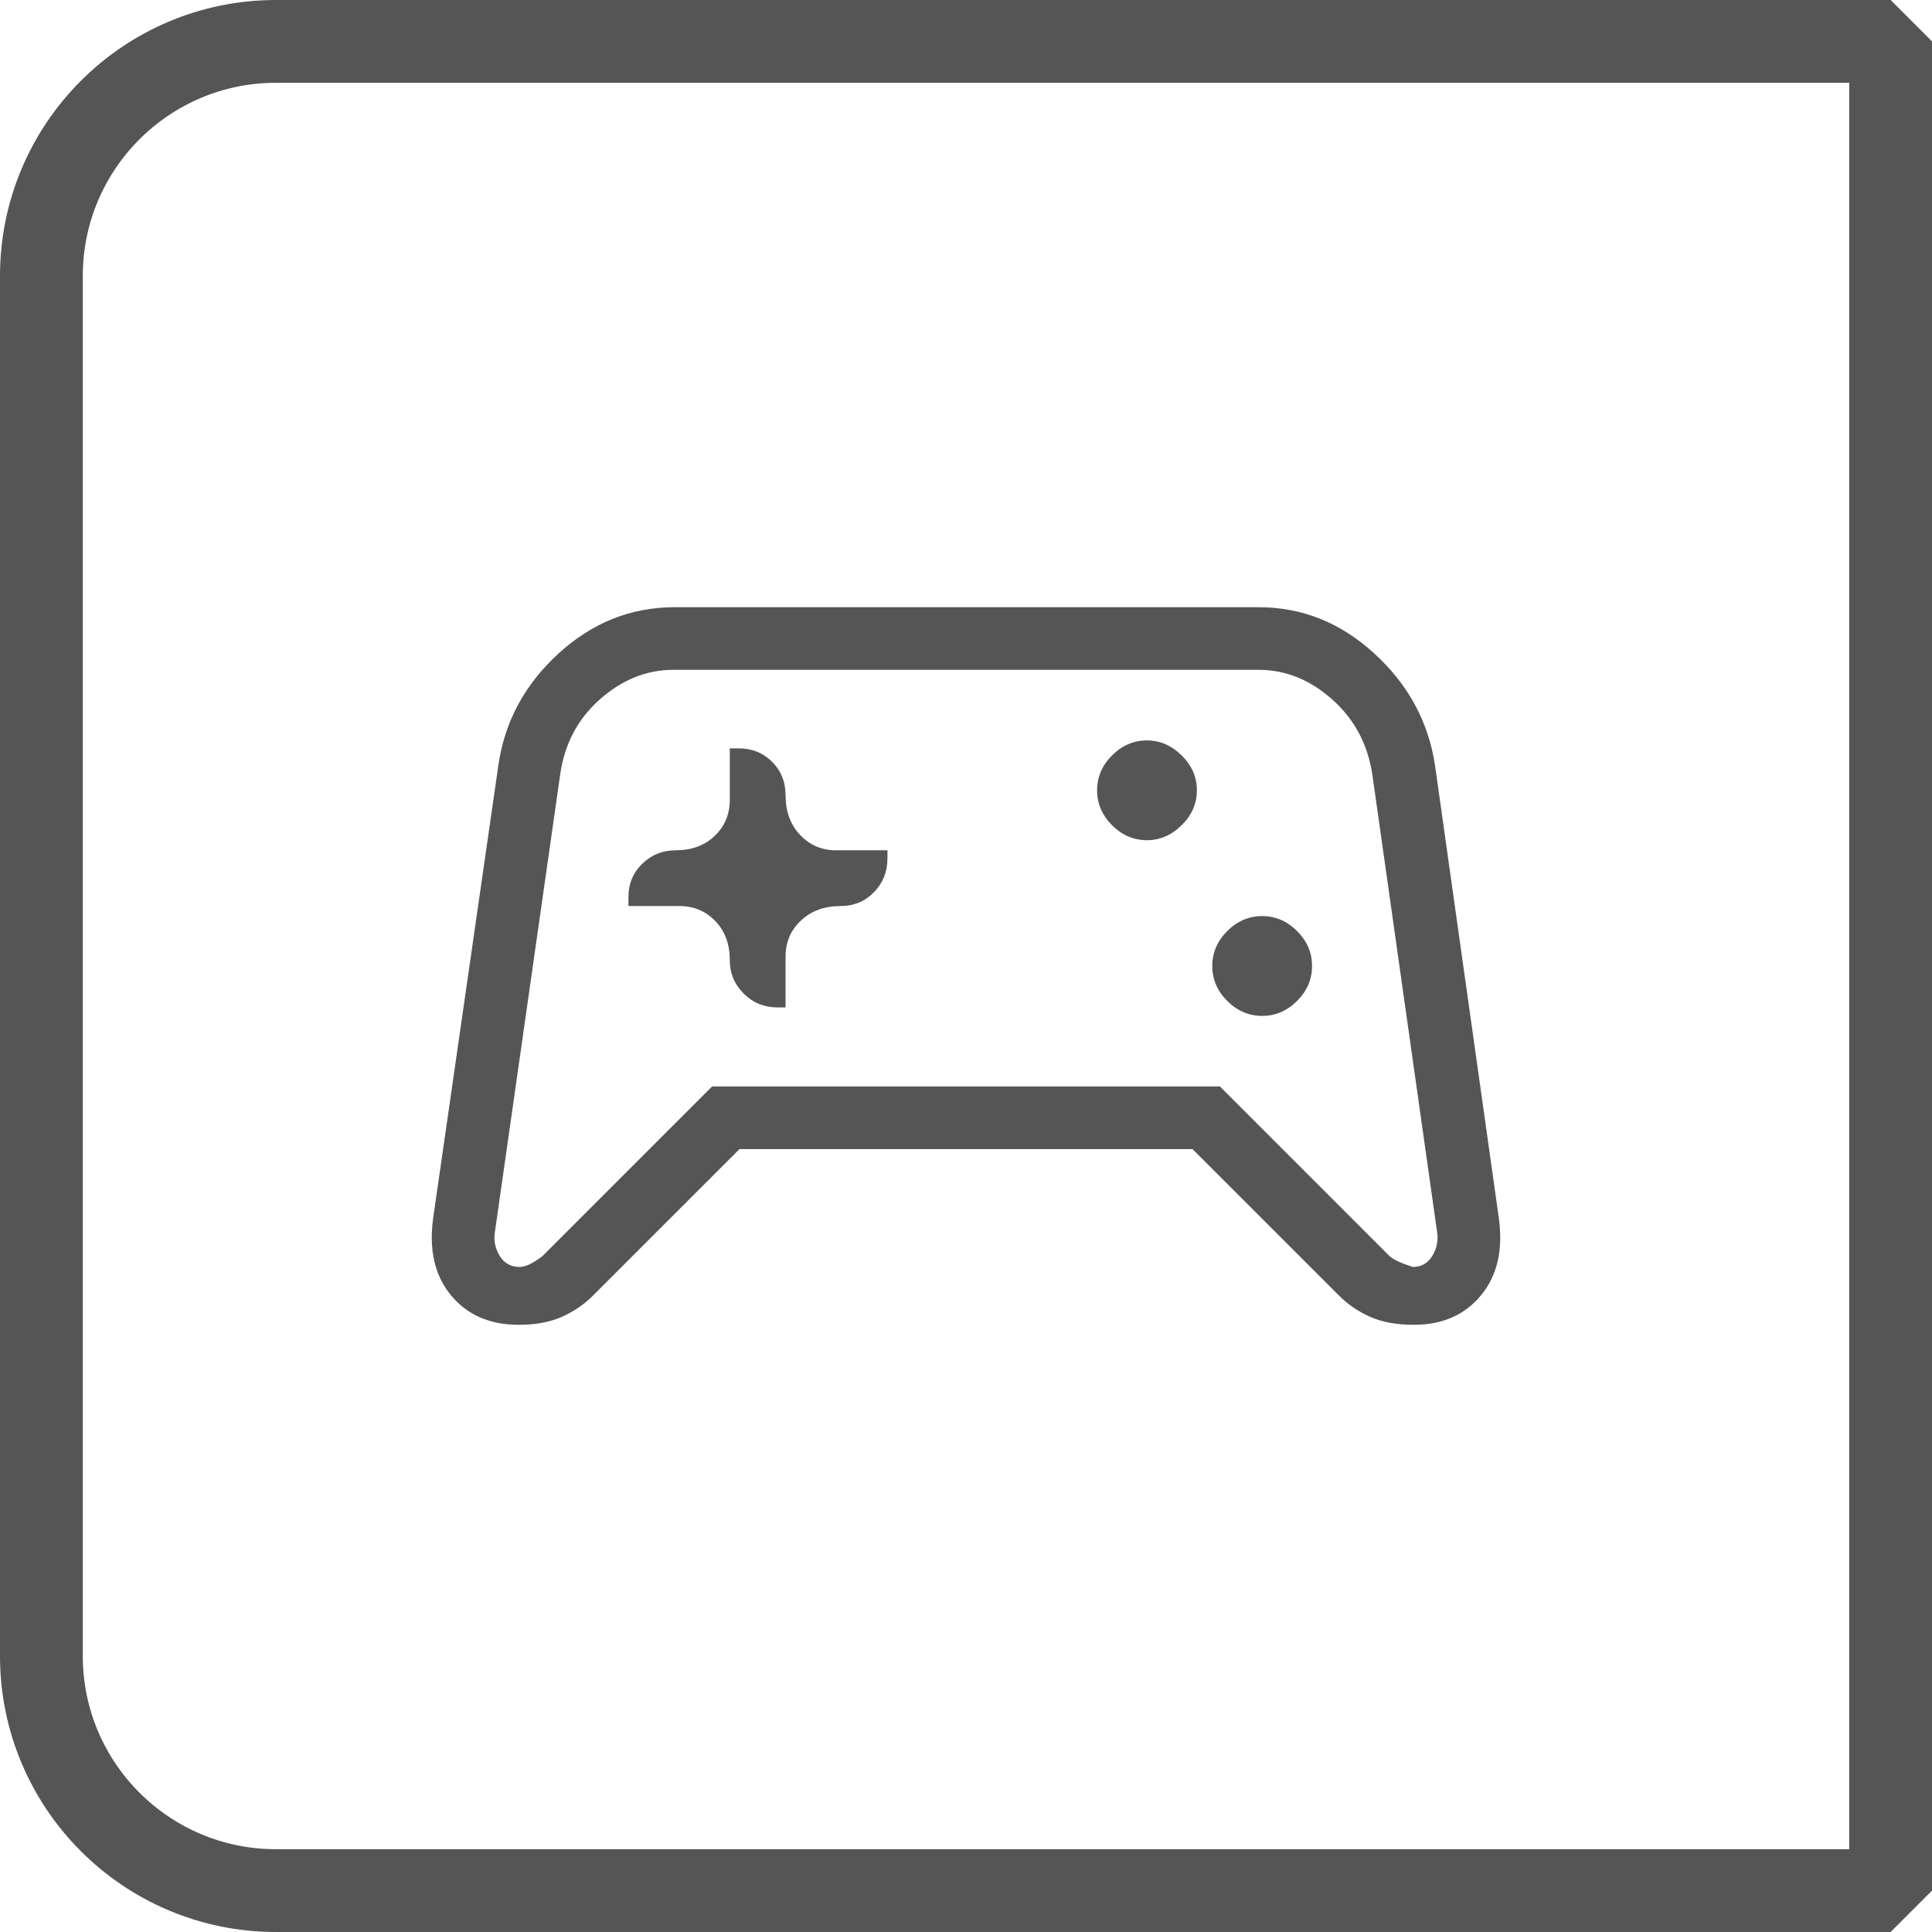
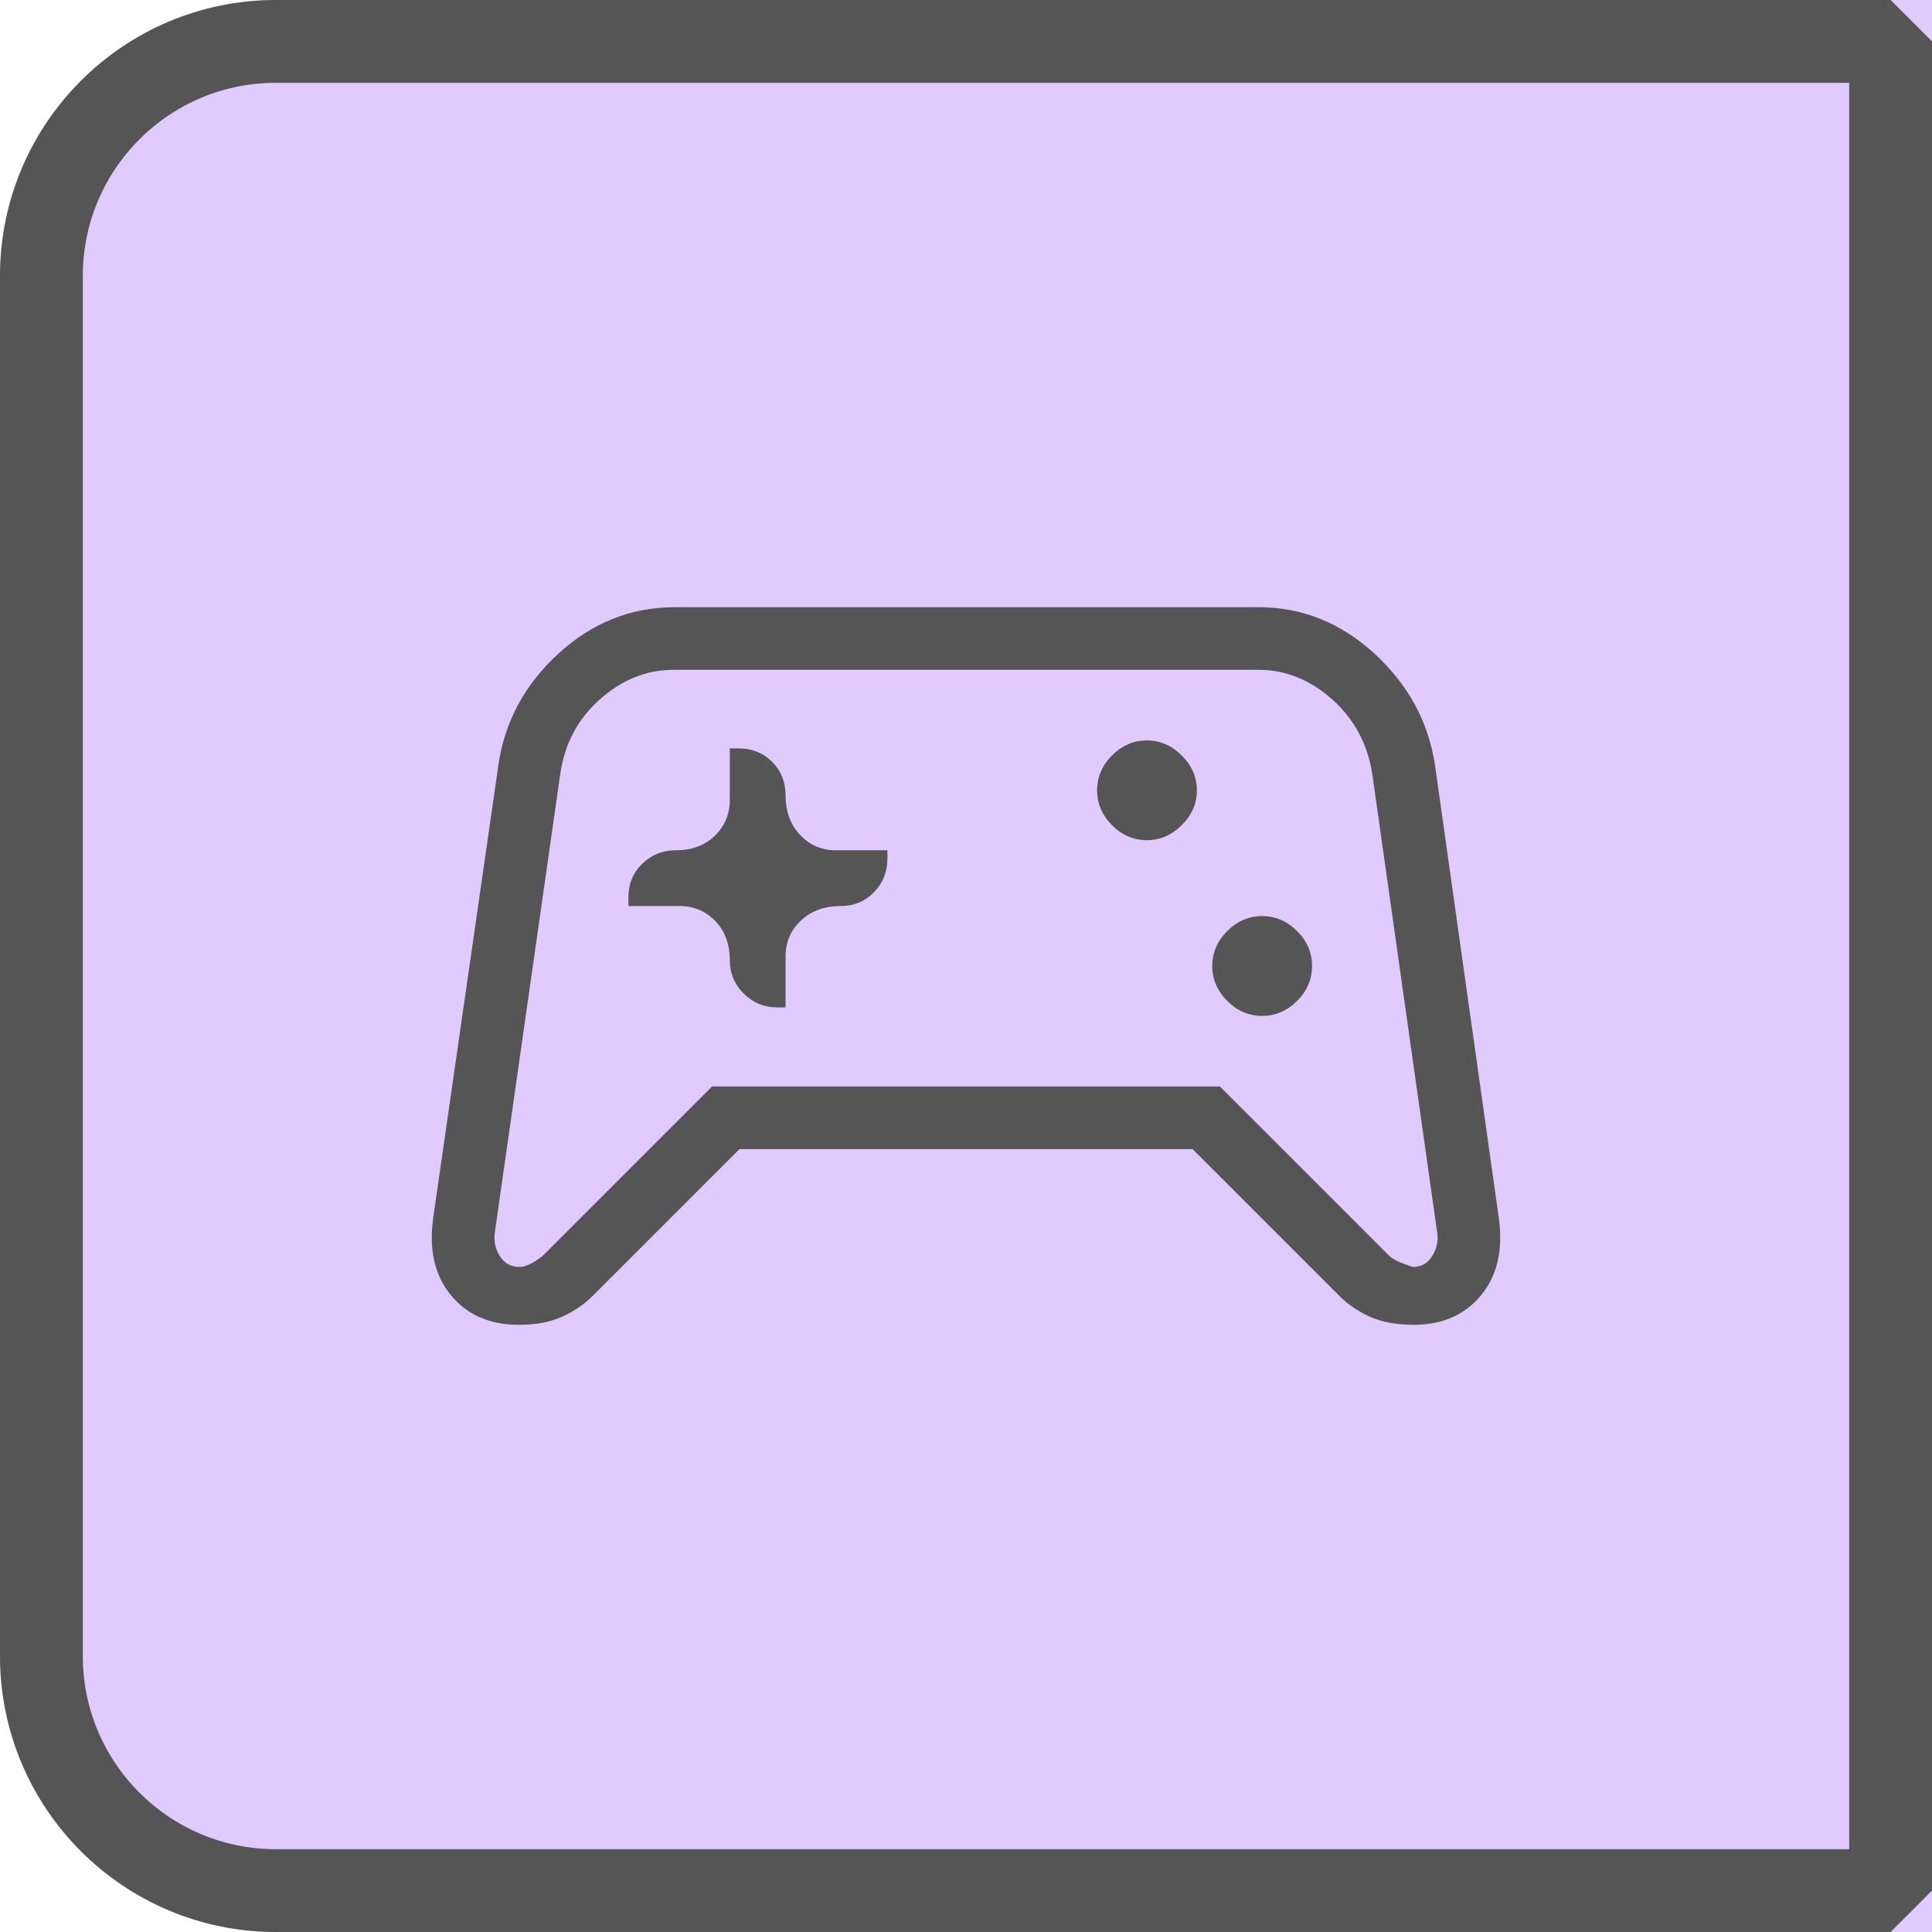
<svg xmlns="http://www.w3.org/2000/svg" width="70" height="70" viewBox="0 0 70 70" fill="none">
+   <path d="M0 10C0 4.477 4.477 0 10 0H70V70H10C4.477 70 0 65.523 0 60V10Z" fill="#E1CAFE" />
  <path d="M1.5 10C1.5 5.306 5.306 1.5 10 1.5H68.5V68.5H10C5.306 68.5 1.5 64.694 1.5 60V10Z" stroke="#555555" stroke-width="3" stroke-linejoin="bevel" />
-   <path d="M18.792 48C17.744 48 16.925 47.642 16.337 46.927C15.748 46.212 15.535 45.277 15.696 44.123L18.058 27.719C18.286 26.145 19.012 24.798 20.235 23.679C21.458 22.56 22.863 22 24.45 22H45.6C47.174 22 48.573 22.56 49.796 23.679C51.019 24.798 51.751 26.145 51.992 27.719L54.304 44.123C54.465 45.277 54.252 46.212 53.663 46.927C53.075 47.642 52.263 48 51.227 48C50.601 48 50.073 47.904 49.642 47.711C49.212 47.519 48.839 47.265 48.523 46.95L43.208 41.635H26.792L21.477 46.95C21.162 47.265 20.788 47.519 20.358 47.711C19.927 47.904 19.405 48 18.792 48ZM19.654 45.511L25.8 39.365H44.2L50.346 45.511C50.487 45.64 50.768 45.77 51.188 45.904C51.501 45.904 51.739 45.767 51.902 45.492C52.065 45.218 52.119 44.924 52.065 44.611L49.723 28.065C49.556 26.963 49.071 26.055 48.267 25.34C47.463 24.626 46.574 24.269 45.6 24.269H24.4C23.426 24.269 22.537 24.626 21.733 25.34C20.929 26.055 20.45 26.963 20.296 28.065L17.935 44.611C17.881 44.924 17.935 45.218 18.098 45.492C18.261 45.767 18.505 45.904 18.831 45.904C19.038 45.904 19.313 45.773 19.654 45.511ZM45.731 36.808C46.213 36.808 46.635 36.627 46.996 36.265C47.358 35.904 47.538 35.482 47.538 35C47.538 34.518 47.358 34.096 46.996 33.735C46.635 33.373 46.213 33.192 45.731 33.192C45.249 33.192 44.827 33.373 44.465 33.735C44.104 34.096 43.923 34.518 43.923 35C43.923 35.482 44.104 35.904 44.465 36.265C44.827 36.627 45.249 36.808 45.731 36.808ZM41.558 30.442C42.027 30.442 42.446 30.262 42.813 29.9C43.181 29.538 43.365 29.117 43.365 28.635C43.365 28.153 43.181 27.731 42.813 27.369C42.446 27.008 42.027 26.827 41.558 26.827C41.076 26.827 40.654 27.008 40.292 27.369C39.931 27.731 39.75 28.153 39.75 28.635C39.75 29.117 39.931 29.538 40.292 29.9C40.654 30.262 41.076 30.442 41.558 30.442ZM22.769 32.827H24.611C25.132 32.827 25.567 33.008 25.917 33.371C26.267 33.734 26.442 34.208 26.442 34.792C26.442 35.261 26.61 35.663 26.944 35.998C27.279 36.333 27.687 36.5 28.169 36.5H28.462V34.658C28.462 34.137 28.648 33.702 29.021 33.352C29.394 33.002 29.873 32.827 30.458 32.827C30.94 32.827 31.343 32.66 31.667 32.325C31.992 31.99 32.154 31.582 32.154 31.1V30.808H30.292C29.772 30.808 29.337 30.621 28.986 30.248C28.637 29.875 28.462 29.396 28.462 28.811C28.462 28.329 28.299 27.926 27.975 27.602C27.651 27.278 27.247 27.115 26.765 27.115H26.442V28.977C26.442 29.497 26.261 29.933 25.898 30.283C25.535 30.633 25.062 30.808 24.477 30.808C24.008 30.808 23.606 30.97 23.271 31.294C22.937 31.619 22.769 32.022 22.769 32.504V32.827Z" fill="#555555" />
+   <path d="M18.792 48C17.744 48 16.925 47.642 16.337 46.927C15.748 46.212 15.535 45.277 15.696 44.123L18.058 27.719C18.286 26.145 19.012 24.798 20.235 23.679C21.458 22.56 22.863 22 24.45 22H45.6C47.174 22 48.573 22.56 49.796 23.679C51.019 24.798 51.751 26.145 51.992 27.719L54.304 44.123C54.465 45.277 54.252 46.212 53.663 46.927C53.075 47.642 52.263 48 51.227 48C50.601 48 50.073 47.904 49.642 47.712C49.212 47.519 48.839 47.265 48.523 46.95L43.208 41.635H26.792L21.477 46.95C21.162 47.265 20.788 47.519 20.358 47.712C19.927 47.904 19.405 48 18.792 48ZM19.654 45.511L25.8 39.365H44.2L50.346 45.511C50.487 45.64 50.768 45.77 51.188 45.904C51.501 45.904 51.739 45.767 51.902 45.492C52.065 45.218 52.119 44.924 52.065 44.611L49.723 28.065C49.556 26.963 49.071 26.055 48.267 25.34C47.463 24.626 46.574 24.269 45.6 24.269H24.4C23.426 24.269 22.537 24.626 21.733 25.34C20.929 26.055 20.45 26.963 20.296 28.065L17.935 44.611C17.881 44.924 17.935 45.218 18.098 45.492C18.261 45.767 18.505 45.904 18.831 45.904C19.038 45.904 19.313 45.773 19.654 45.511ZM45.731 36.808C46.213 36.808 46.635 36.627 46.996 36.265C47.358 35.904 47.538 35.482 47.538 35C47.538 34.518 47.358 34.096 46.996 33.735C46.635 33.373 46.213 33.192 45.731 33.192C45.249 33.192 44.827 33.373 44.465 33.735C44.104 34.096 43.923 34.518 43.923 35C43.923 35.482 44.104 35.904 44.465 36.265C44.827 36.627 45.249 36.808 45.731 36.808ZM41.558 30.442C42.027 30.442 42.446 30.262 42.813 29.9C43.181 29.538 43.365 29.117 43.365 28.635C43.365 28.153 43.181 27.731 42.813 27.369C42.446 27.008 42.027 26.827 41.558 26.827C41.076 26.827 40.654 27.008 40.292 27.369C39.931 27.731 39.75 28.153 39.75 28.635C39.75 29.117 39.931 29.538 40.292 29.9C40.654 30.262 41.076 30.442 41.558 30.442ZM22.769 32.827H24.611C25.132 32.827 25.567 33.008 25.917 33.371C26.267 33.734 26.442 34.208 26.442 34.792C26.442 35.261 26.61 35.663 26.944 35.998C27.279 36.333 27.687 36.5 28.169 36.5H28.462V34.658C28.462 34.137 28.648 33.702 29.021 33.352C29.394 33.002 29.873 32.827 30.458 32.827C30.94 32.827 31.343 32.66 31.667 32.325C31.992 31.99 32.154 31.582 32.154 31.1V30.808H30.292C29.772 30.808 29.337 30.621 28.986 30.248C28.637 29.875 28.462 29.396 28.462 28.812C28.462 28.329 28.299 27.926 27.975 27.602C27.651 27.278 27.247 27.115 26.765 27.115H26.442V28.977C26.442 29.497 26.261 29.933 25.898 30.283C25.535 30.633 25.062 30.808 24.477 30.808C24.008 30.808 23.606 30.97 23.271 31.294C22.937 31.619 22.769 32.022 22.769 32.504V32.827Z" fill="#555555" />
</svg>
